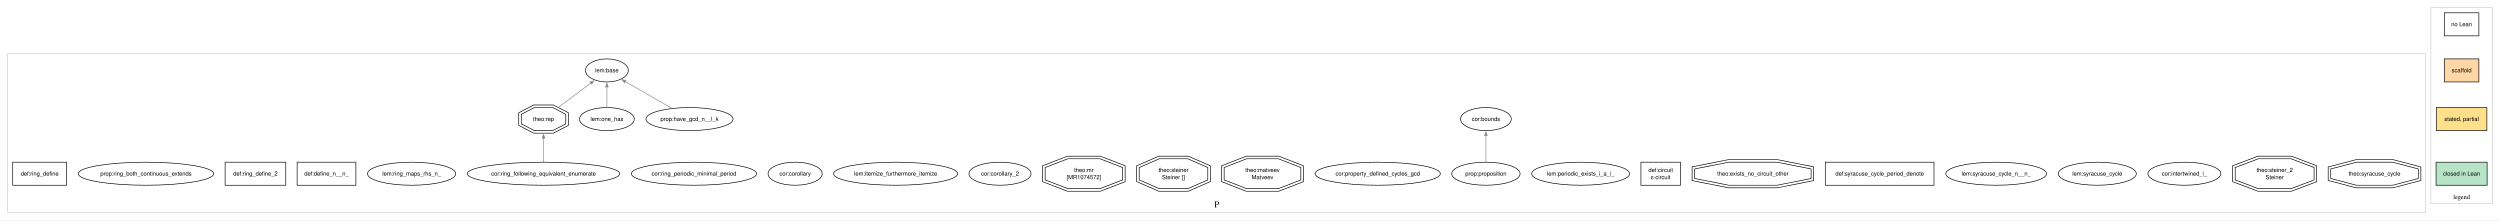
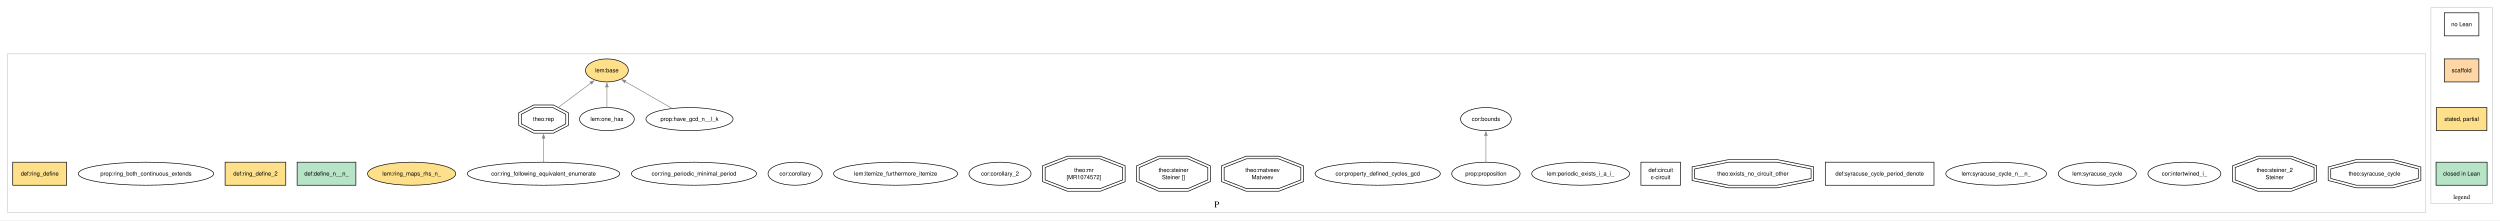
<svg xmlns="http://www.w3.org/2000/svg" width="3905pt" height="344pt" viewBox="0.00 0.00 3905.00 344.00">
  <g id="graph0" class="graph" transform="scale(1 1) rotate(0) translate(4 339.94)">
    <polygon fill="white" stroke="none" points="-4,4 -4,-339.94 3901,-339.94 3901,4 -4,4" />
    <g id="clust1" class="cluster">
      <polygon fill="none" stroke="#cccccc" points="8,-8 8,-255.94 3785,-255.94 3785,-8 8,-8" />
      <text xml:space="preserve" text-anchor="middle" x="1896.5" y="-15.95" font-family="Times,serif" font-size="14.00">P</text>
    </g>
    <g id="clust2" class="cluster">
      <polygon fill="none" stroke="#cccccc" points="3793,-21.84 3793,-327.94 3889,-327.94 3889,-21.84 3793,-21.84" />
      <text xml:space="preserve" text-anchor="middle" x="3841" y="-29.09" font-family="Times,serif" font-size="10.00">legend</text>
    </g>
    <g id="node1" class="node">
-       <polygon fill="#ffffff" stroke="black" points="100.12,-86.59 15.88,-86.59 15.88,-50.59 100.12,-50.59 100.12,-86.59" />
+       <polygon fill="#ffe08a" stroke="black" points="100.12,-86.59 15.88,-86.59 15.88,-50.59 100.12,-50.59 100.12,-86.59" />
      <text xml:space="preserve" text-anchor="middle" x="58" y="-65.67" font-family="Helvetica,sans-Serif" font-size="9.00">def:ring_define</text>
    </g>
    <g id="node2" class="node">
      <ellipse fill="#ffffff" stroke="black" cx="224" cy="-68.59" rx="105.77" ry="18" />
      <text xml:space="preserve" text-anchor="middle" x="224" y="-65.67" font-family="Helvetica,sans-Serif" font-size="9.00">prop:ring_both_continuous_extends</text>
    </g>
    <g id="node3" class="node">
-       <polygon fill="#ffffff" stroke="black" points="442.38,-86.59 347.62,-86.59 347.62,-50.59 442.38,-50.59 442.38,-86.59" />
+       <polygon fill="#ffe08a" stroke="black" points="442.38,-86.59 347.62,-86.59 347.62,-50.59 442.38,-50.59 442.38,-86.59" />
      <text xml:space="preserve" text-anchor="middle" x="395" y="-65.67" font-family="Helvetica,sans-Serif" font-size="9.00">def:ring_define_2</text>
    </g>
    <g id="node4" class="node">
-       <ellipse fill="#ffffff" stroke="black" cx="944" cy="-229.94" rx="33.43" ry="18" />
+       <ellipse fill="#ffe08a" stroke="black" cx="944" cy="-229.94" rx="33.43" ry="18" />
      <text xml:space="preserve" text-anchor="middle" x="944" y="-227.01" font-family="Helvetica,sans-Serif" font-size="9.00">lem:base</text>
    </g>
    <g id="node5" class="node">
-       <polygon fill="#ffffff" stroke="black" points="551.88,-86.59 460.12,-86.59 460.12,-50.59 551.88,-50.59 551.88,-86.59" />
+       <polygon fill="#b7e4c7" stroke="black" points="551.88,-86.59 460.12,-86.59 460.12,-50.59 551.88,-50.59 551.88,-86.59" />
      <text xml:space="preserve" text-anchor="middle" x="506" y="-65.67" font-family="Helvetica,sans-Serif" font-size="9.00">def:define_n__n_</text>
    </g>
    <g id="node6" class="node">
-       <ellipse fill="#ffffff" stroke="black" cx="639" cy="-68.59" rx="68.93" ry="18" />
+       <ellipse fill="#ffe08a" stroke="black" cx="639" cy="-68.59" rx="68.93" ry="18" />
      <text xml:space="preserve" text-anchor="middle" x="639" y="-65.67" font-family="Helvetica,sans-Serif" font-size="9.00">lem:ring_maps_rhs_n_</text>
    </g>
    <g id="node7" class="node">
      <polygon fill="#ffffff" stroke="black" points="879.74,-146.48 879.74,-161.39 859.39,-171.94 830.61,-171.94 810.26,-161.39 810.26,-146.48 830.61,-135.94 859.39,-135.94 879.74,-146.48" />
      <polygon fill="none" stroke="black" points="883.74,-144.05 883.74,-163.83 860.37,-175.94 829.63,-175.94 806.26,-163.83 806.26,-144.05 829.63,-131.94 860.37,-131.94 883.74,-144.05" />
      <text xml:space="preserve" text-anchor="middle" x="845" y="-151.01" font-family="Helvetica,sans-Serif" font-size="9.00">theo:rep</text>
    </g>
    <g id="edge1" class="edge">
      <path fill="none" stroke="#888888" d="M868.21,-172.29C883.45,-183.68 903.37,-198.57 918.96,-210.22" />
      <polygon fill="#888888" stroke="#888888" points="917.64,-211.86 923.71,-213.77 920.16,-208.5 917.64,-211.86" />
    </g>
    <g id="node8" class="node">
      <ellipse fill="#ffffff" stroke="black" cx="845" cy="-68.59" rx="119.08" ry="18" />
      <text xml:space="preserve" text-anchor="middle" x="845" y="-65.67" font-family="Helvetica,sans-Serif" font-size="9.00">cor:ring_following_equivalent_enumerate</text>
    </g>
    <g id="edge2" class="edge">
      <path fill="none" stroke="#888888" d="M845,-86.86C845,-97.6 845,-111.68 845,-124.08" />
      <polygon fill="#888888" stroke="#888888" points="842.9,-124.03 845,-130.03 847.1,-124.03 842.9,-124.03" />
    </g>
    <g id="node9" class="node">
      <ellipse fill="#ffffff" stroke="black" cx="1080" cy="-68.59" rx="97.78" ry="18" />
      <text xml:space="preserve" text-anchor="middle" x="1080" y="-65.67" font-family="Helvetica,sans-Serif" font-size="9.00">cor:ring_periodic_minimal_period</text>
    </g>
    <g id="node10" class="node">
      <ellipse fill="#ffffff" stroke="black" cx="1238" cy="-68.59" rx="42.31" ry="18" />
      <text xml:space="preserve" text-anchor="middle" x="1238" y="-65.67" font-family="Helvetica,sans-Serif" font-size="9.00">cor:corollary</text>
    </g>
    <g id="node11" class="node">
      <ellipse fill="#ffffff" stroke="black" cx="944" cy="-153.94" rx="42.75" ry="18" />
      <text xml:space="preserve" text-anchor="middle" x="944" y="-151.01" font-family="Helvetica,sans-Serif" font-size="9.00">lem:one_has</text>
    </g>
    <g id="edge3" class="edge">
      <path fill="none" stroke="#888888" d="M944,-172.1C944,-181.65 944,-193.71 944,-204.25" />
      <polygon fill="#888888" stroke="#888888" points="941.9,-204.1 944,-210.1 946.1,-204.1 941.9,-204.1" />
    </g>
    <g id="node12" class="node">
      <ellipse fill="#ffffff" stroke="black" cx="1395" cy="-68.59" rx="96.89" ry="18" />
      <text xml:space="preserve" text-anchor="middle" x="1395" y="-65.67" font-family="Helvetica,sans-Serif" font-size="9.00">lem:itemize_furthermore_itemize</text>
    </g>
    <g id="node13" class="node">
      <ellipse fill="#ffffff" stroke="black" cx="1558" cy="-68.59" rx="48.52" ry="18" />
      <text xml:space="preserve" text-anchor="middle" x="1558" y="-65.67" font-family="Helvetica,sans-Serif" font-size="9.00">cor:corollary_2</text>
    </g>
    <g id="node14" class="node">
      <ellipse fill="#ffffff" stroke="black" cx="2317" cy="-153.94" rx="39.64" ry="18" />
      <text xml:space="preserve" text-anchor="middle" x="2317" y="-151.01" font-family="Helvetica,sans-Serif" font-size="9.00">cor:bounds</text>
    </g>
    <g id="node15" class="node">
      <polygon fill="#ffffff" stroke="black" points="1749.46,-58.92 1749.46,-78.26 1714.05,-91.94 1663.95,-91.94 1628.54,-78.26 1628.54,-58.92 1663.95,-45.25 1714.05,-45.25 1749.46,-58.92" />
      <polygon fill="none" stroke="black" points="1753.46,-56.18 1753.46,-81.01 1714.79,-95.94 1663.21,-95.94 1624.54,-81.01 1624.54,-56.18 1663.21,-41.25 1714.79,-41.25 1753.46,-56.18" />
      <text xml:space="preserve" text-anchor="middle" x="1689" y="-71.29" font-family="Helvetica,sans-Serif" font-size="9.00">theo:mr</text>
      <text xml:space="preserve" text-anchor="middle" x="1689" y="-60.04" font-family="Helvetica,sans-Serif" font-size="9.00">[MR1074572]</text>
    </g>
    <g id="node16" class="node">
      <polygon fill="#ffffff" stroke="black" points="1882.58,-58.92 1882.58,-78.26 1851.19,-91.94 1806.81,-91.94 1775.42,-78.26 1775.42,-58.92 1806.81,-45.25 1851.19,-45.25 1882.58,-58.92" />
      <polygon fill="none" stroke="black" points="1886.58,-56.3 1886.58,-80.88 1852.03,-95.94 1805.97,-95.94 1771.42,-80.88 1771.42,-56.3 1805.97,-41.25 1852.03,-41.25 1886.58,-56.3" />
      <text xml:space="preserve" text-anchor="middle" x="1829" y="-71.29" font-family="Helvetica,sans-Serif" font-size="9.00">theo:steiner</text>
      <text xml:space="preserve" text-anchor="middle" x="1829" y="-60.04" font-family="Helvetica,sans-Serif" font-size="9.00">Steiner []</text>
    </g>
    <g id="node17" class="node">
      <polygon fill="#ffffff" stroke="black" points="2027.89,-58.92 2027.89,-78.26 1992.81,-91.94 1943.19,-91.94 1908.11,-78.26 1908.11,-58.92 1943.19,-45.25 1992.81,-45.25 2027.89,-58.92" />
      <polygon fill="none" stroke="black" points="2031.89,-56.19 2031.89,-81 1993.56,-95.94 1942.44,-95.94 1904.11,-81 1904.11,-56.19 1942.44,-41.25 1993.56,-41.25 2031.89,-56.19" />
      <text xml:space="preserve" text-anchor="middle" x="1968" y="-71.29" font-family="Helvetica,sans-Serif" font-size="9.00">theo:matveev</text>
      <text xml:space="preserve" text-anchor="middle" x="1968" y="-60.04" font-family="Helvetica,sans-Serif" font-size="9.00">Matveev</text>
    </g>
    <g id="node18" class="node">
      <ellipse fill="#ffffff" stroke="black" cx="2148" cy="-68.59" rx="97.78" ry="18" />
      <text xml:space="preserve" text-anchor="middle" x="2148" y="-65.67" font-family="Helvetica,sans-Serif" font-size="9.00">cor:property_defined_cycles_gcd</text>
    </g>
    <g id="node19" class="node">
      <ellipse fill="#ffffff" stroke="black" cx="1073" cy="-153.94" rx="68.05" ry="18" />
      <text xml:space="preserve" text-anchor="middle" x="1073" y="-151.01" font-family="Helvetica,sans-Serif" font-size="9.00">prop:have_gcd_n__l_k</text>
    </g>
    <g id="edge4" class="edge">
      <path fill="none" stroke="#888888" d="M1045.33,-170.81C1023.86,-183.13 994.2,-200.14 972.52,-212.58" />
      <polygon fill="#888888" stroke="#888888" points="971.54,-210.72 967.38,-215.53 973.63,-214.36 971.54,-210.72" />
    </g>
    <g id="node20" class="node">
      <ellipse fill="#ffffff" stroke="black" cx="2317" cy="-68.59" rx="53.4" ry="18" />
      <text xml:space="preserve" text-anchor="middle" x="2317" y="-65.67" font-family="Helvetica,sans-Serif" font-size="9.00">prop:proposition</text>
    </g>
    <g id="edge5" class="edge">
      <path fill="none" stroke="#888888" d="M2317,-86.86C2317,-98.82 2317,-114.92 2317,-128.23" />
      <polygon fill="#888888" stroke="#888888" points="2314.9,-128.18 2317,-134.18 2319.1,-128.18 2314.9,-128.18" />
    </g>
    <g id="node21" class="node">
      <ellipse fill="#ffffff" stroke="black" cx="2465" cy="-68.59" rx="76.48" ry="18" />
      <text xml:space="preserve" text-anchor="middle" x="2465" y="-65.67" font-family="Helvetica,sans-Serif" font-size="9.00">lem:periodic_exists_i_a_i_</text>
    </g>
    <g id="node22" class="node">
      <polygon fill="#ffffff" stroke="black" points="2620.88,-86.59 2559.12,-86.59 2559.12,-50.59 2620.88,-50.59 2620.88,-86.59" />
      <text xml:space="preserve" text-anchor="middle" x="2590" y="-71.29" font-family="Helvetica,sans-Serif" font-size="9.00">def:circuit</text>
      <text xml:space="preserve" text-anchor="middle" x="2590" y="-60.04" font-family="Helvetica,sans-Serif" font-size="9.00">ε-circuit</text>
    </g>
    <g id="node23" class="node">
      <polygon fill="#ffffff" stroke="black" points="2824.94,-61.14 2824.94,-76.05 2771.67,-86.59 2696.33,-86.59 2643.06,-76.05 2643.06,-61.14 2696.33,-50.59 2771.67,-50.59 2824.94,-61.14" />
      <polygon fill="none" stroke="black" points="2828.94,-57.85 2828.94,-79.34 2772.06,-90.59 2695.94,-90.59 2639.06,-79.34 2639.06,-57.85 2695.94,-46.59 2772.06,-46.59 2828.94,-57.85" />
      <text xml:space="preserve" text-anchor="middle" x="2734" y="-65.67" font-family="Helvetica,sans-Serif" font-size="9.00">theo:exists_no_circuit_other</text>
    </g>
    <g id="node24" class="node">
      <polygon fill="#ffffff" stroke="black" points="3016.88,-86.59 2847.12,-86.59 2847.12,-50.59 3016.88,-50.59 3016.88,-86.59" />
      <text xml:space="preserve" text-anchor="middle" x="2932" y="-65.67" font-family="Helvetica,sans-Serif" font-size="9.00">def:syracuse_cycle_period_denote</text>
    </g>
    <g id="node25" class="node">
      <ellipse fill="#ffffff" stroke="black" cx="3114" cy="-68.59" rx="78.7" ry="18" />
      <text xml:space="preserve" text-anchor="middle" x="3114" y="-65.67" font-family="Helvetica,sans-Serif" font-size="9.00">lem:syracuse_cycle_n__n_</text>
    </g>
    <g id="node26" class="node">
      <ellipse fill="#ffffff" stroke="black" cx="3272" cy="-68.59" rx="60.94" ry="18" />
      <text xml:space="preserve" text-anchor="middle" x="3272" y="-65.67" font-family="Helvetica,sans-Serif" font-size="9.00">lem:syracuse_cycle</text>
    </g>
    <g id="node27" class="node">
      <ellipse fill="#ffffff" stroke="black" cx="3408" cy="-68.59" rx="56.95" ry="18" />
      <text xml:space="preserve" text-anchor="middle" x="3408" y="-65.67" font-family="Helvetica,sans-Serif" font-size="9.00">cor:intertwined_i_</text>
    </g>
    <g id="node28" class="node">
      <polygon fill="#ffffff" stroke="black" points="3610.61,-58.92 3610.61,-78.26 3574.52,-91.94 3523.48,-91.94 3487.39,-78.26 3487.39,-58.92 3523.48,-45.25 3574.52,-45.25 3610.61,-58.92" />
      <polygon fill="none" stroke="black" points="3614.61,-56.16 3614.61,-81.02 3575.25,-95.94 3522.75,-95.94 3483.39,-81.02 3483.39,-56.16 3522.75,-41.25 3575.25,-41.25 3614.61,-56.16" />
      <text xml:space="preserve" text-anchor="middle" x="3549" y="-71.29" font-family="Helvetica,sans-Serif" font-size="9.00">theo:steiner_2</text>
      <text xml:space="preserve" text-anchor="middle" x="3549" y="-60.04" font-family="Helvetica,sans-Serif" font-size="9.00">Steiner</text>
    </g>
    <g id="node29" class="node">
      <polygon fill="#ffffff" stroke="black" points="3773.37,-61.14 3773.37,-76.05 3733.32,-86.59 3676.68,-86.59 3636.63,-76.05 3636.63,-61.14 3676.68,-50.59 3733.32,-50.59 3773.37,-61.14" />
      <polygon fill="none" stroke="black" points="3777.37,-58.05 3777.37,-79.13 3733.84,-90.59 3676.16,-90.59 3632.63,-79.13 3632.63,-58.05 3676.16,-46.59 3733.84,-46.59 3777.37,-58.05" />
      <text xml:space="preserve" text-anchor="middle" x="3705" y="-65.67" font-family="Helvetica,sans-Serif" font-size="9.00">theo:syracuse_cycle</text>
    </g>
    <g id="node30" class="node">
      <polygon fill="#b7e4c7" stroke="black" points="3880.88,-86.59 3801.12,-86.59 3801.12,-50.59 3880.88,-50.59 3880.88,-86.59" />
      <text xml:space="preserve" text-anchor="middle" x="3841" y="-65.67" font-family="Helvetica,sans-Serif" font-size="9.00">closed in Lean</text>
    </g>
    <g id="node31" class="node">
      <polygon fill="#ffe08a" stroke="black" points="3880.5,-171.94 3801.5,-171.94 3801.5,-135.94 3880.5,-135.94 3880.5,-171.94" />
      <text xml:space="preserve" text-anchor="middle" x="3841" y="-151.01" font-family="Helvetica,sans-Serif" font-size="9.00">stated, partial</text>
    </g>
    <g id="node32" class="node">
      <polygon fill="#ffd6a5" stroke="black" points="3868,-247.94 3814,-247.94 3814,-211.94 3868,-211.94 3868,-247.94" />
      <text xml:space="preserve" text-anchor="middle" x="3841" y="-227.01" font-family="Helvetica,sans-Serif" font-size="9.00">scaffold</text>
    </g>
    <g id="node33" class="node">
      <polygon fill="#ffffff" stroke="black" points="3868,-319.94 3814,-319.94 3814,-283.94 3868,-283.94 3868,-319.94" />
      <text xml:space="preserve" text-anchor="middle" x="3841" y="-299.01" font-family="Helvetica,sans-Serif" font-size="9.00">no Lean</text>
    </g>
  </g>
</svg>
